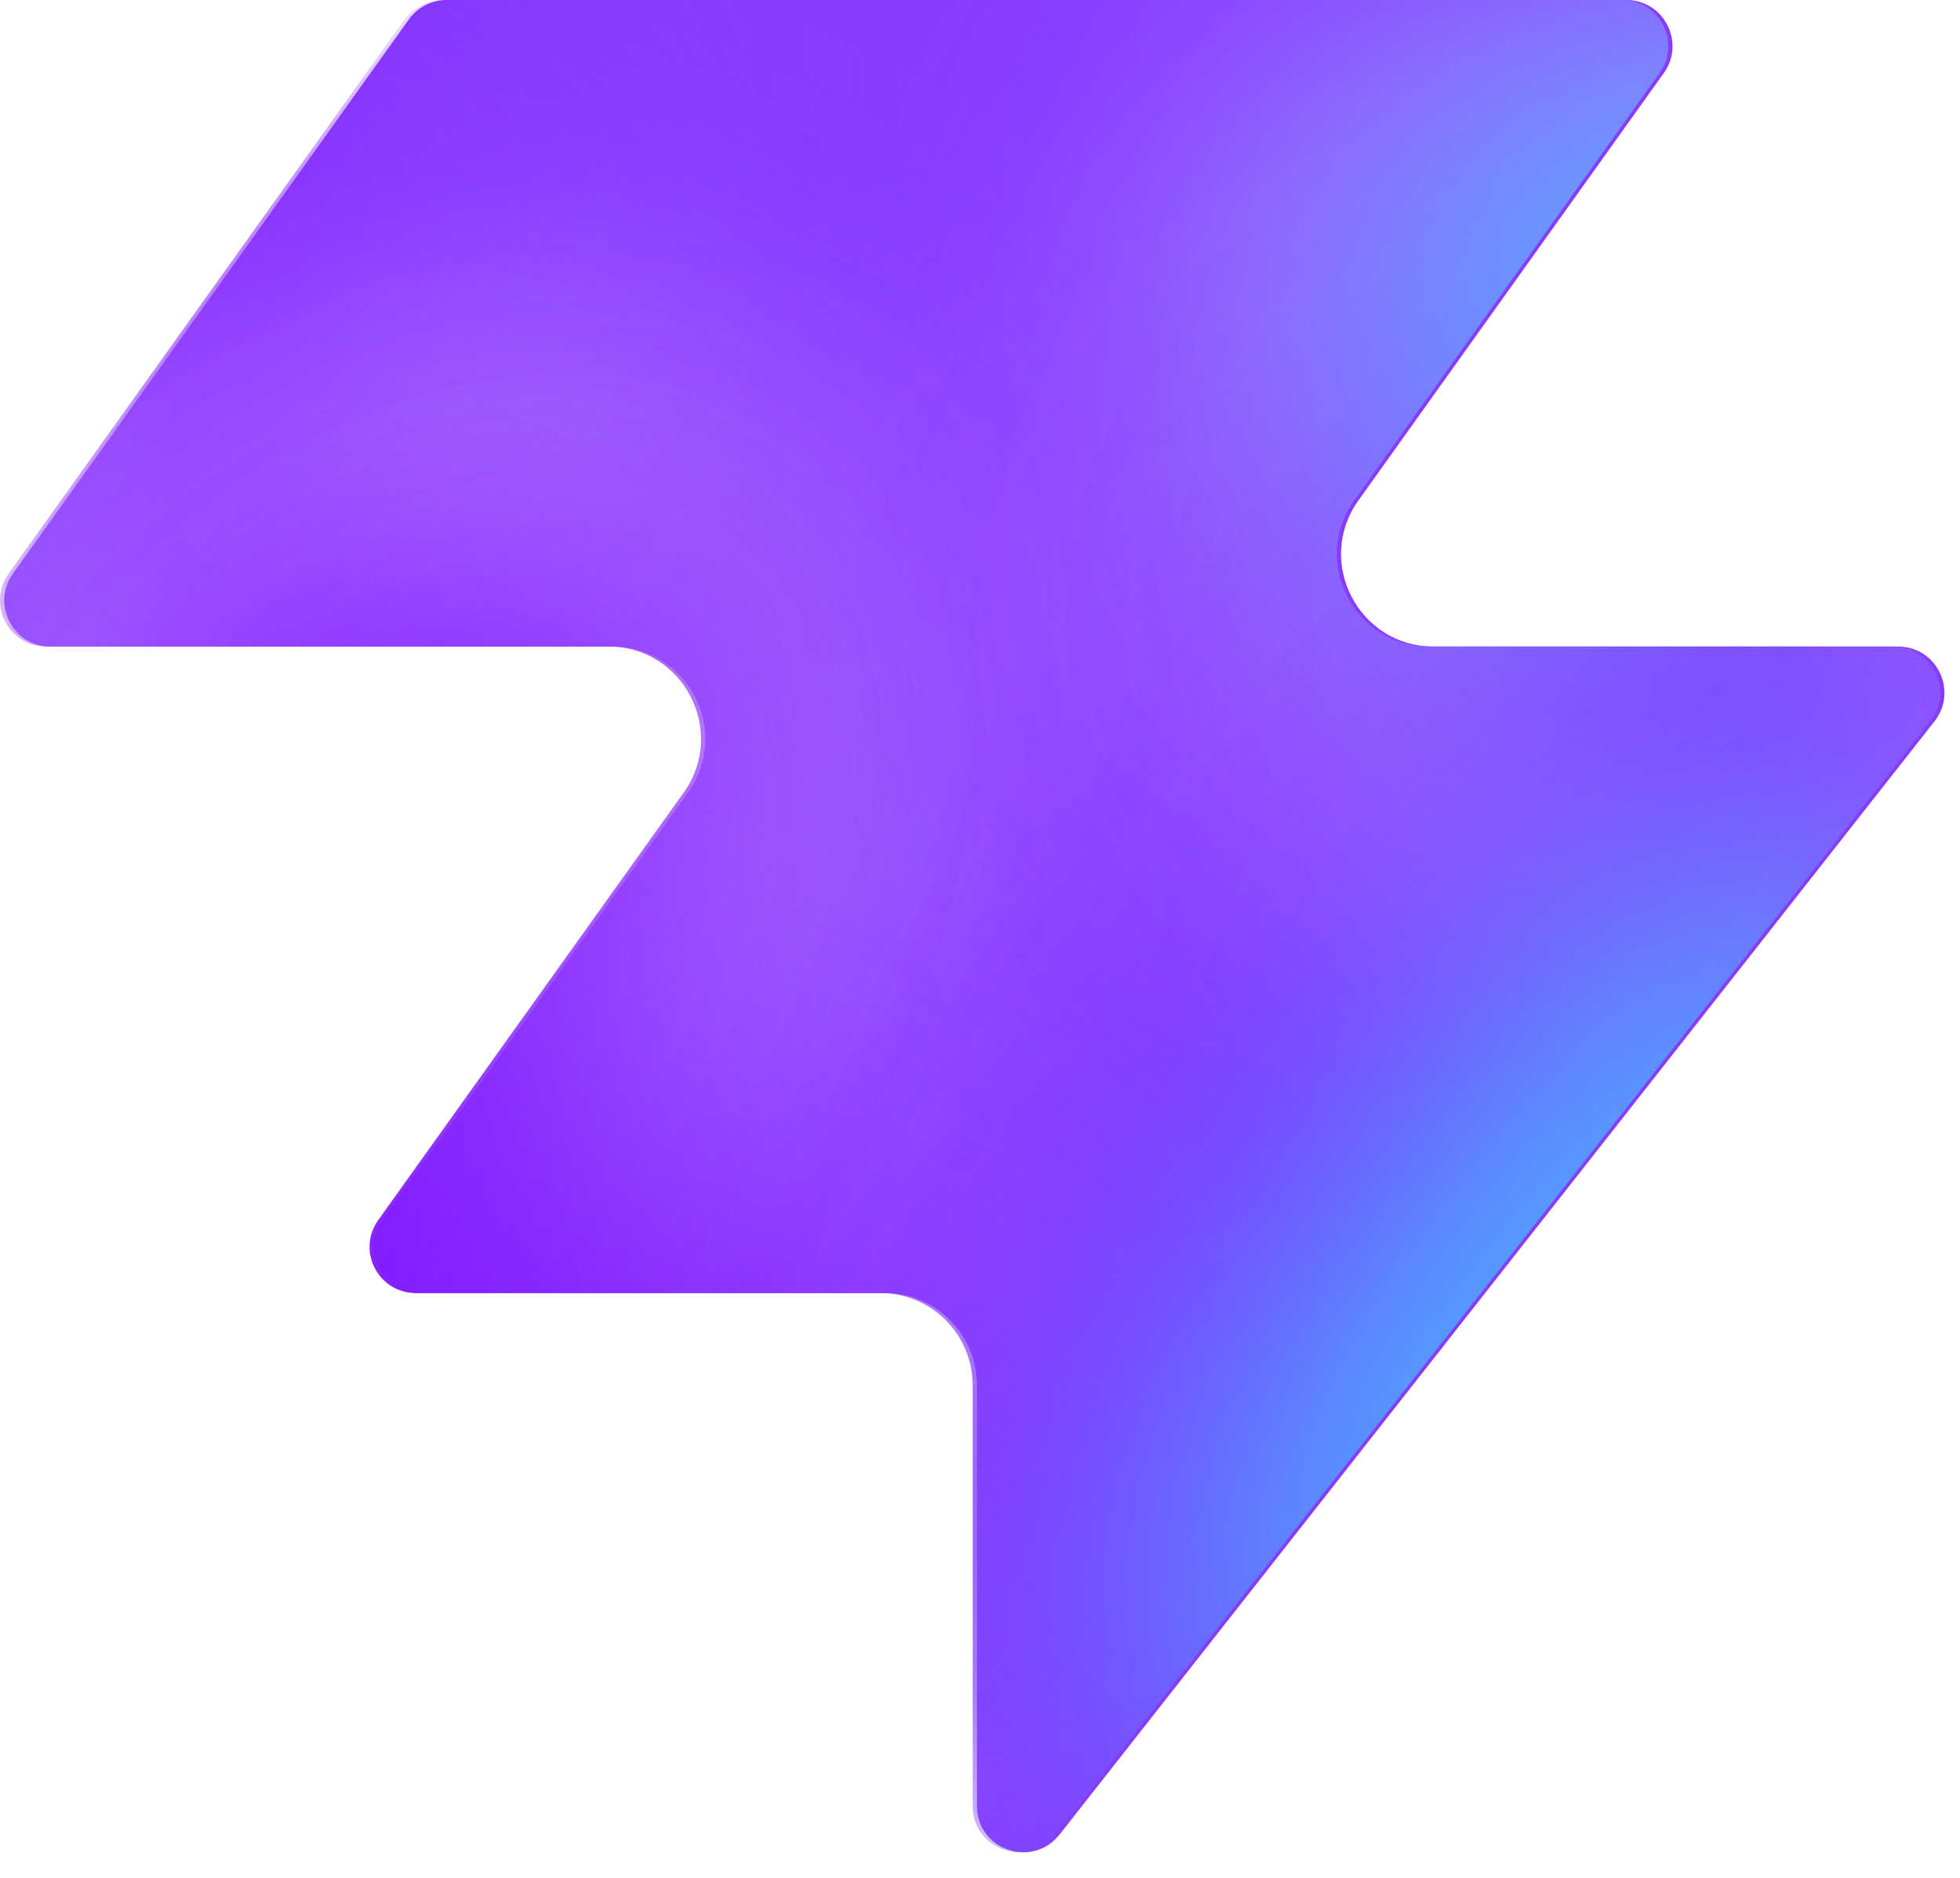
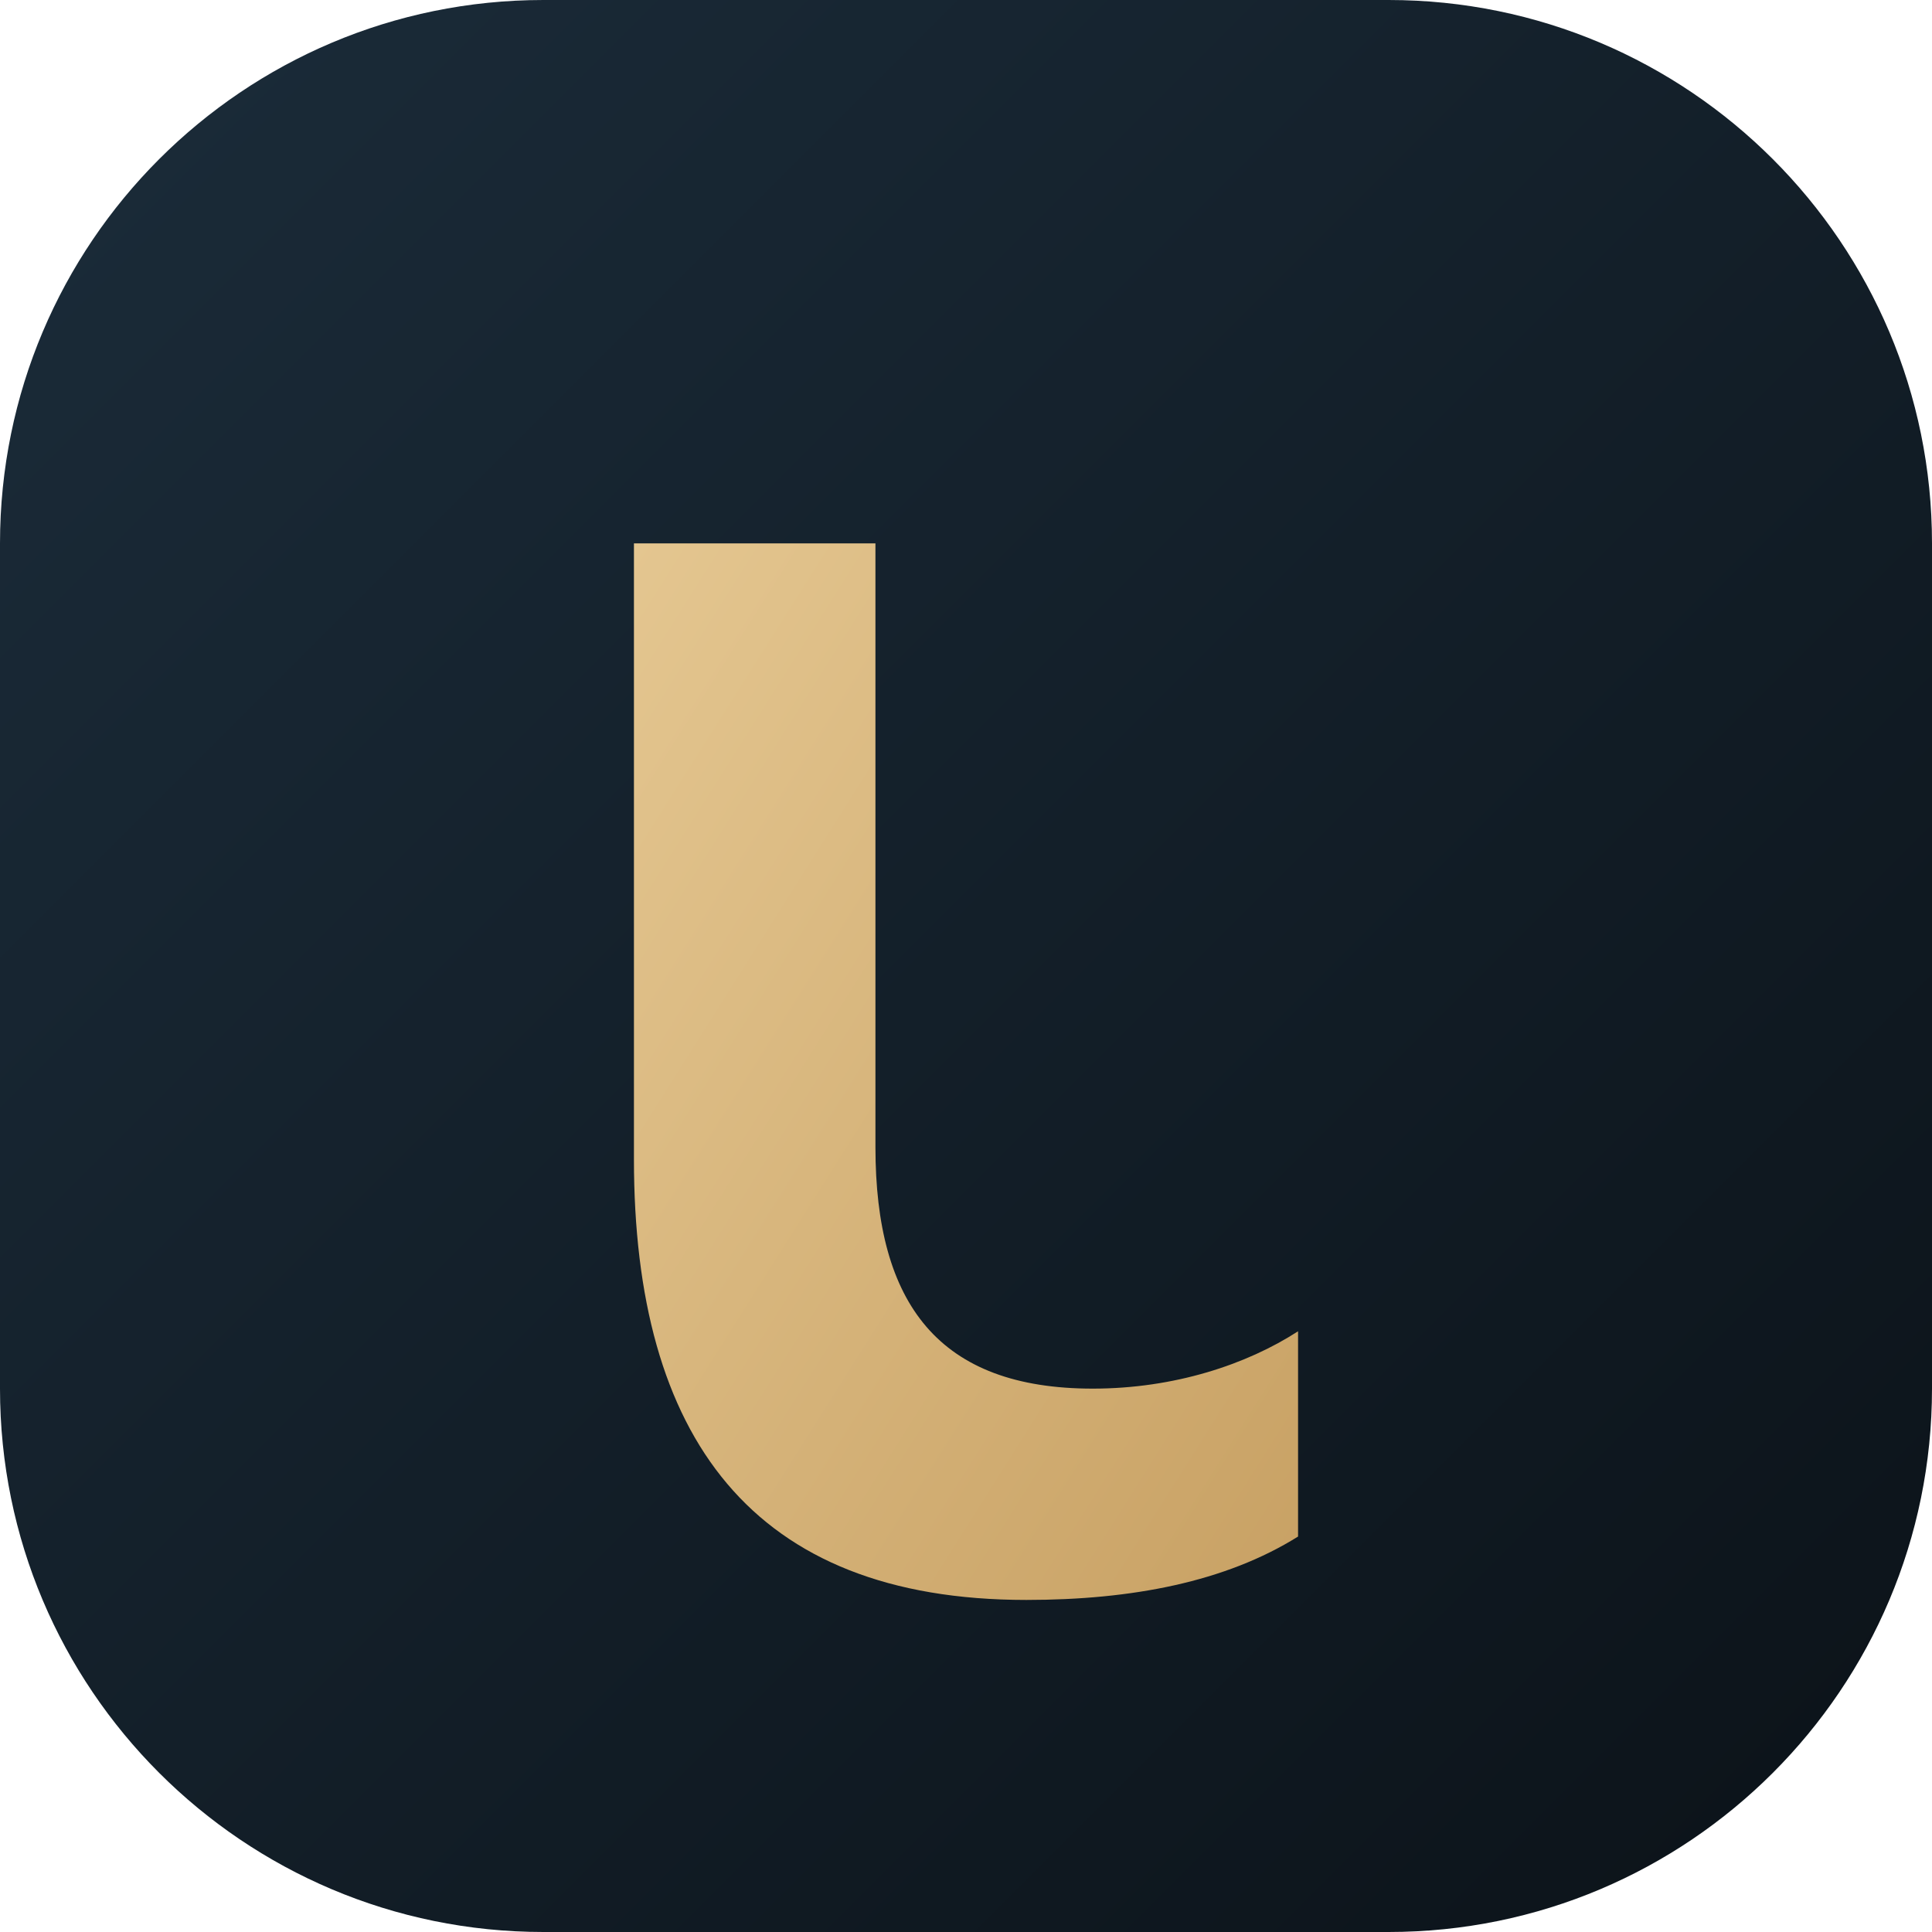
- <svg xmlns="http://www.w3.org/2000/svg" width="48" height="46" fill="none" viewBox="0 0 48 46">
-   <path fill="#863bff" d="M25.946 44.938c-.664.845-2.021.375-2.021-.698V33.937a2.26 2.26 0 0 0-2.262-2.262H10.287c-.92 0-1.456-1.04-.92-1.788l7.48-10.471c1.07-1.497 0-3.578-1.842-3.578H1.237c-.92 0-1.456-1.04-.92-1.788L10.013.474c.214-.297.556-.474.92-.474h28.894c.92 0 1.456 1.04.92 1.788l-7.48 10.471c-1.07 1.498 0 3.579 1.842 3.579h11.377c.943 0 1.473 1.088.89 1.83L25.947 44.94z" style="fill:#863bff;fill:color(display-p3 .525 .23 1);fill-opacity:1" />
-   <mask id="a" width="48" height="46" x="0" y="0" maskUnits="userSpaceOnUse" style="mask-type:alpha">
-     <path fill="#000" d="M25.842 44.938c-.664.844-2.021.375-2.021-.698V33.937a2.26 2.26 0 0 0-2.262-2.262H10.183c-.92 0-1.456-1.04-.92-1.788l7.48-10.471c1.07-1.498 0-3.579-1.842-3.579H1.133c-.92 0-1.456-1.04-.92-1.787L9.91.473c.214-.297.556-.474.92-.474h28.894c.92 0 1.456 1.04.92 1.788l-7.48 10.471c-1.07 1.498 0 3.578 1.842 3.578h11.377c.943 0 1.473 1.088.89 1.832L25.843 44.94z" style="fill:#000;fill-opacity:1" />
-   </mask>
-   <g mask="url(#a)">
-     <g filter="url(#b)">
-       <ellipse cx="5.508" cy="14.704" fill="#ede6ff" rx="5.508" ry="14.704" style="fill:#ede6ff;fill:color(display-p3 .927 .903 1);fill-opacity:1" transform="matrix(.00324 1 1 -.00324 -4.47 31.516)" />
-     </g>
-     <g filter="url(#c)">
-       <ellipse cx="10.399" cy="29.851" fill="#ede6ff" rx="10.399" ry="29.851" style="fill:#ede6ff;fill:color(display-p3 .927 .903 1);fill-opacity:1" transform="matrix(.00324 1 1 -.00324 -39.328 7.883)" />
-     </g>
-     <g filter="url(#d)">
-       <ellipse cx="5.508" cy="30.487" fill="#7e14ff" rx="5.508" ry="30.487" style="fill:#7e14ff;fill:color(display-p3 .492 .077 1);fill-opacity:1" transform="rotate(89.814 -25.913 -14.639)scale(1 -1)" />
-     </g>
-     <g filter="url(#e)">
-       <ellipse cx="5.508" cy="30.599" fill="#7e14ff" rx="5.508" ry="30.599" style="fill:#7e14ff;fill:color(display-p3 .492 .077 1);fill-opacity:1" transform="rotate(89.814 -32.644 -3.334)scale(1 -1)" />
-     </g>
-     <g filter="url(#f)">
-       <ellipse cx="5.508" cy="30.599" fill="#7e14ff" rx="5.508" ry="30.599" style="fill:#7e14ff;fill:color(display-p3 .492 .077 1);fill-opacity:1" transform="matrix(.00324 1 1 -.00324 -34.34 30.47)" />
-     </g>
-     <g filter="url(#g)">
-       <ellipse cx="14.072" cy="22.078" fill="#ede6ff" rx="14.072" ry="22.078" style="fill:#ede6ff;fill:color(display-p3 .927 .903 1);fill-opacity:1" transform="rotate(93.35 24.506 48.493)scale(-1 1)" />
-     </g>
-     <g filter="url(#h)">
-       <ellipse cx="3.47" cy="21.501" fill="#7e14ff" rx="3.47" ry="21.501" style="fill:#7e14ff;fill:color(display-p3 .492 .077 1);fill-opacity:1" transform="rotate(89.009 28.708 47.59)scale(-1 1)" />
-     </g>
-     <g filter="url(#i)">
-       <ellipse cx="3.47" cy="21.501" fill="#7e14ff" rx="3.47" ry="21.501" style="fill:#7e14ff;fill:color(display-p3 .492 .077 1);fill-opacity:1" transform="rotate(89.009 28.708 47.59)scale(-1 1)" />
-     </g>
-     <g filter="url(#j)">
-       <ellipse cx=".387" cy="8.972" fill="#7e14ff" rx="4.407" ry="29.108" style="fill:#7e14ff;fill:color(display-p3 .492 .077 1);fill-opacity:1" transform="rotate(39.51 .387 8.972)" />
-     </g>
-     <g filter="url(#k)">
-       <ellipse cx="47.523" cy="-6.092" fill="#7e14ff" rx="4.407" ry="29.108" style="fill:#7e14ff;fill:color(display-p3 .492 .077 1);fill-opacity:1" transform="rotate(37.892 47.523 -6.092)" />
-     </g>
-     <g filter="url(#l)">
-       <ellipse cx="41.412" cy="6.333" fill="#47bfff" rx="5.971" ry="9.665" style="fill:#47bfff;fill:color(display-p3 .28 .748 1);fill-opacity:1" transform="rotate(37.892 41.412 6.333)" />
-     </g>
-     <g filter="url(#m)">
-       <ellipse cx="-1.879" cy="38.332" fill="#7e14ff" rx="4.407" ry="29.108" style="fill:#7e14ff;fill:color(display-p3 .492 .077 1);fill-opacity:1" transform="rotate(37.892 -1.88 38.332)" />
-     </g>
-     <g filter="url(#n)">
-       <ellipse cx="-1.879" cy="38.332" fill="#7e14ff" rx="4.407" ry="29.108" style="fill:#7e14ff;fill:color(display-p3 .492 .077 1);fill-opacity:1" transform="rotate(37.892 -1.88 38.332)" />
-     </g>
-     <g filter="url(#o)">
-       <ellipse cx="35.651" cy="29.907" fill="#7e14ff" rx="4.407" ry="29.108" style="fill:#7e14ff;fill:color(display-p3 .492 .077 1);fill-opacity:1" transform="rotate(37.892 35.651 29.907)" />
-     </g>
-     <g filter="url(#p)">
-       <ellipse cx="38.418" cy="32.4" fill="#47bfff" rx="5.971" ry="15.297" style="fill:#47bfff;fill:color(display-p3 .28 .748 1);fill-opacity:1" transform="rotate(37.892 38.418 32.4)" />
-     </g>
-   </g>
+ <svg xmlns="http://www.w3.org/2000/svg" viewBox="0 0 64 64">
  <defs>
-     <filter id="b" width="60.045" height="41.654" x="-19.77" y="16.149" color-interpolation-filters="sRGB" filterUnits="userSpaceOnUse">
-       <feFlood flood-opacity="0" result="BackgroundImageFix" />
-       <feBlend in="SourceGraphic" in2="BackgroundImageFix" result="shape" />
-       <feGaussianBlur result="effect1_foregroundBlur_2002_17158" stdDeviation="7.659" />
-     </filter>
-     <filter id="c" width="90.34" height="51.437" x="-54.613" y="-7.533" color-interpolation-filters="sRGB" filterUnits="userSpaceOnUse">
-       <feFlood flood-opacity="0" result="BackgroundImageFix" />
-       <feBlend in="SourceGraphic" in2="BackgroundImageFix" result="shape" />
-       <feGaussianBlur result="effect1_foregroundBlur_2002_17158" stdDeviation="7.659" />
-     </filter>
-     <filter id="d" width="79.355" height="29.4" x="-49.64" y="2.03" color-interpolation-filters="sRGB" filterUnits="userSpaceOnUse">
-       <feFlood flood-opacity="0" result="BackgroundImageFix" />
-       <feBlend in="SourceGraphic" in2="BackgroundImageFix" result="shape" />
-       <feGaussianBlur result="effect1_foregroundBlur_2002_17158" stdDeviation="4.596" />
-     </filter>
-     <filter id="e" width="79.579" height="29.4" x="-45.045" y="20.029" color-interpolation-filters="sRGB" filterUnits="userSpaceOnUse">
-       <feFlood flood-opacity="0" result="BackgroundImageFix" />
-       <feBlend in="SourceGraphic" in2="BackgroundImageFix" result="shape" />
-       <feGaussianBlur result="effect1_foregroundBlur_2002_17158" stdDeviation="4.596" />
-     </filter>
-     <filter id="f" width="79.579" height="29.4" x="-43.513" y="21.178" color-interpolation-filters="sRGB" filterUnits="userSpaceOnUse">
-       <feFlood flood-opacity="0" result="BackgroundImageFix" />
-       <feBlend in="SourceGraphic" in2="BackgroundImageFix" result="shape" />
-       <feGaussianBlur result="effect1_foregroundBlur_2002_17158" stdDeviation="4.596" />
-     </filter>
-     <filter id="g" width="74.749" height="58.852" x="15.756" y="-17.901" color-interpolation-filters="sRGB" filterUnits="userSpaceOnUse">
-       <feFlood flood-opacity="0" result="BackgroundImageFix" />
-       <feBlend in="SourceGraphic" in2="BackgroundImageFix" result="shape" />
-       <feGaussianBlur result="effect1_foregroundBlur_2002_17158" stdDeviation="7.659" />
-     </filter>
-     <filter id="h" width="61.377" height="25.362" x="23.548" y="2.284" color-interpolation-filters="sRGB" filterUnits="userSpaceOnUse">
-       <feFlood flood-opacity="0" result="BackgroundImageFix" />
-       <feBlend in="SourceGraphic" in2="BackgroundImageFix" result="shape" />
-       <feGaussianBlur result="effect1_foregroundBlur_2002_17158" stdDeviation="4.596" />
-     </filter>
-     <filter id="i" width="61.377" height="25.362" x="23.548" y="2.284" color-interpolation-filters="sRGB" filterUnits="userSpaceOnUse">
-       <feFlood flood-opacity="0" result="BackgroundImageFix" />
-       <feBlend in="SourceGraphic" in2="BackgroundImageFix" result="shape" />
-       <feGaussianBlur result="effect1_foregroundBlur_2002_17158" stdDeviation="4.596" />
-     </filter>
-     <filter id="j" width="56.045" height="63.649" x="-27.636" y="-22.853" color-interpolation-filters="sRGB" filterUnits="userSpaceOnUse">
-       <feFlood flood-opacity="0" result="BackgroundImageFix" />
-       <feBlend in="SourceGraphic" in2="BackgroundImageFix" result="shape" />
-       <feGaussianBlur result="effect1_foregroundBlur_2002_17158" stdDeviation="4.596" />
-     </filter>
-     <filter id="k" width="54.814" height="64.646" x="20.116" y="-38.415" color-interpolation-filters="sRGB" filterUnits="userSpaceOnUse">
-       <feFlood flood-opacity="0" result="BackgroundImageFix" />
-       <feBlend in="SourceGraphic" in2="BackgroundImageFix" result="shape" />
-       <feGaussianBlur result="effect1_foregroundBlur_2002_17158" stdDeviation="4.596" />
-     </filter>
-     <filter id="l" width="33.541" height="35.313" x="24.641" y="-11.323" color-interpolation-filters="sRGB" filterUnits="userSpaceOnUse">
-       <feFlood flood-opacity="0" result="BackgroundImageFix" />
-       <feBlend in="SourceGraphic" in2="BackgroundImageFix" result="shape" />
-       <feGaussianBlur result="effect1_foregroundBlur_2002_17158" stdDeviation="4.596" />
-     </filter>
-     <filter id="m" width="54.814" height="64.646" x="-29.286" y="6.009" color-interpolation-filters="sRGB" filterUnits="userSpaceOnUse">
-       <feFlood flood-opacity="0" result="BackgroundImageFix" />
-       <feBlend in="SourceGraphic" in2="BackgroundImageFix" result="shape" />
-       <feGaussianBlur result="effect1_foregroundBlur_2002_17158" stdDeviation="4.596" />
-     </filter>
-     <filter id="n" width="54.814" height="64.646" x="-29.286" y="6.009" color-interpolation-filters="sRGB" filterUnits="userSpaceOnUse">
-       <feFlood flood-opacity="0" result="BackgroundImageFix" />
-       <feBlend in="SourceGraphic" in2="BackgroundImageFix" result="shape" />
-       <feGaussianBlur result="effect1_foregroundBlur_2002_17158" stdDeviation="4.596" />
-     </filter>
-     <filter id="o" width="54.814" height="64.646" x="8.244" y="-2.416" color-interpolation-filters="sRGB" filterUnits="userSpaceOnUse">
-       <feFlood flood-opacity="0" result="BackgroundImageFix" />
-       <feBlend in="SourceGraphic" in2="BackgroundImageFix" result="shape" />
-       <feGaussianBlur result="effect1_foregroundBlur_2002_17158" stdDeviation="4.596" />
-     </filter>
-     <filter id="p" width="39.409" height="43.623" x="18.713" y="10.588" color-interpolation-filters="sRGB" filterUnits="userSpaceOnUse">
-       <feFlood flood-opacity="0" result="BackgroundImageFix" />
-       <feBlend in="SourceGraphic" in2="BackgroundImageFix" result="shape" />
-       <feGaussianBlur result="effect1_foregroundBlur_2002_17158" stdDeviation="4.596" />
-     </filter>
+     <linearGradient id="bg" x1="0%" y1="0%" x2="100%" y2="100%">
+       <stop offset="0%" stop-color="#1b2c3a" />
+       <stop offset="100%" stop-color="#0b1218" />
+     </linearGradient>
+     <linearGradient id="glow" x1="0%" y1="0%" x2="100%" y2="100%">
+       <stop offset="0%" stop-color="#e4c690" />
+       <stop offset="100%" stop-color="#c8a164" />
+     </linearGradient>
  </defs>
+   <rect width="64" height="64" rx="18" fill="url(#bg)" />
+   <path d="M21 18h8v20c0 5.2 2.1 8 7.2 8 2.7 0 5.1-.8 6.8-1.9v6.8C40.6 52.4 37.5 53 34 53c-9.1 0-13-5.4-13-14.6V18z" fill="url(#glow)" />
</svg>
